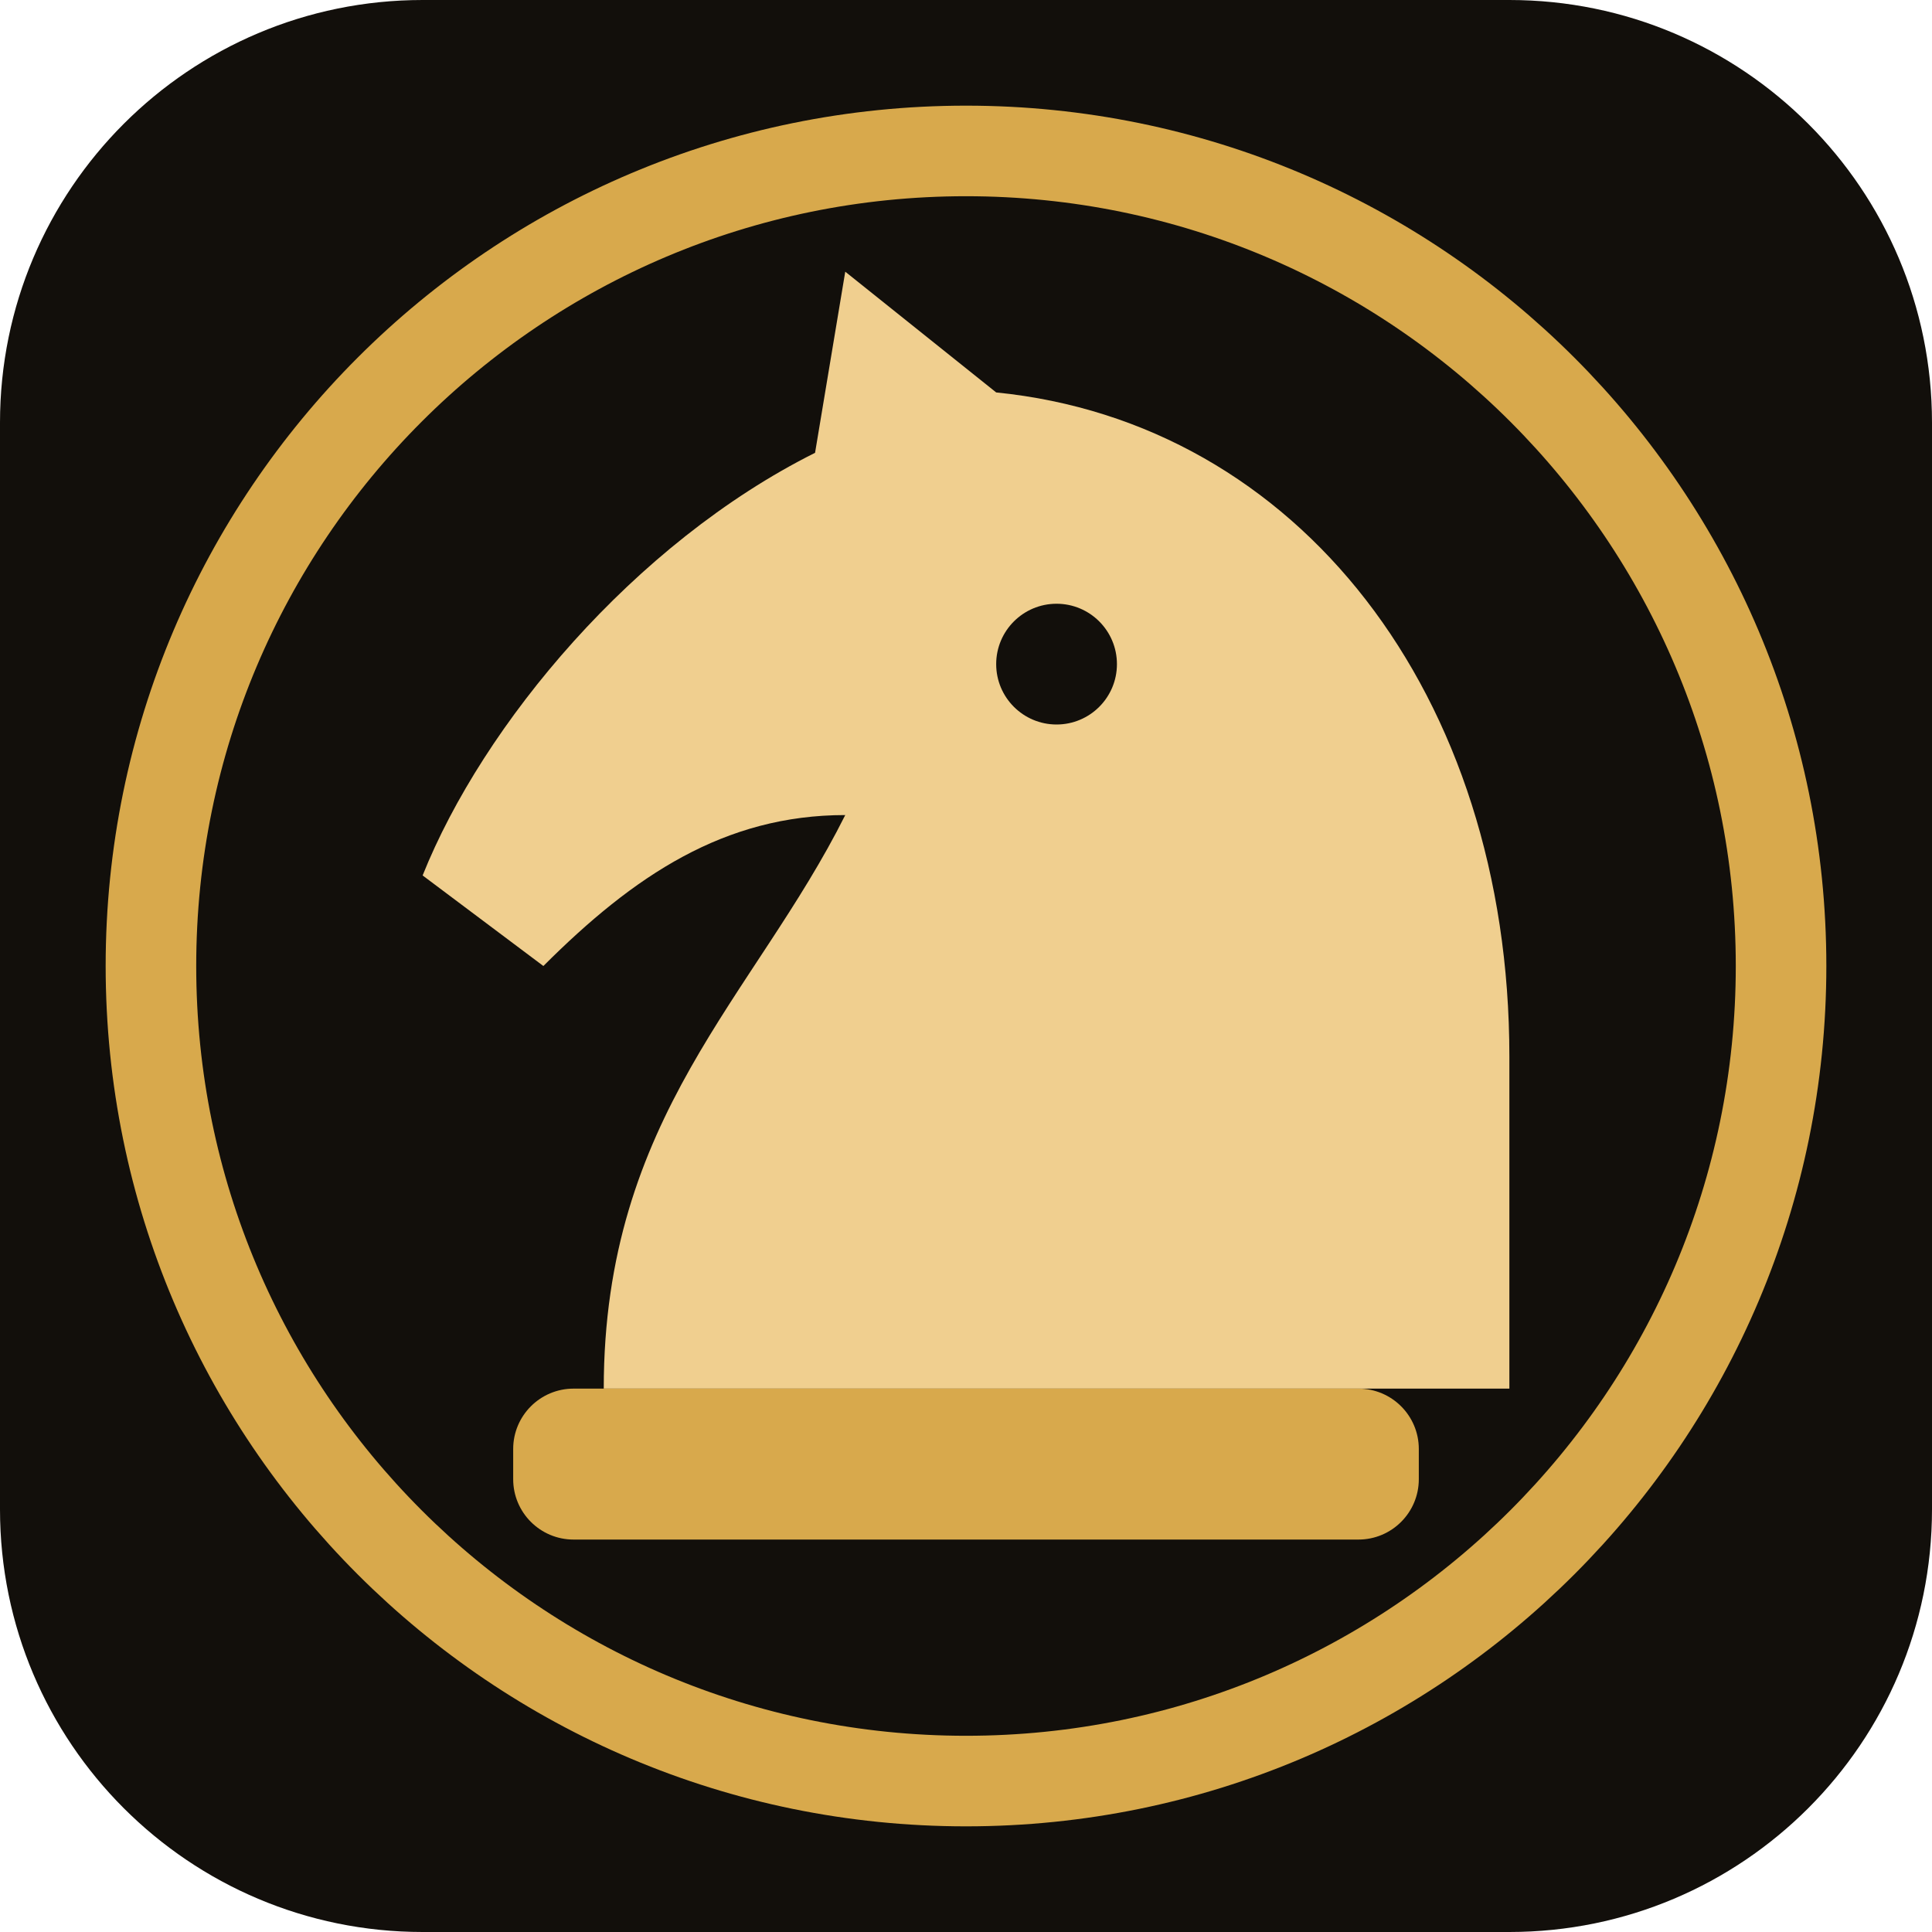
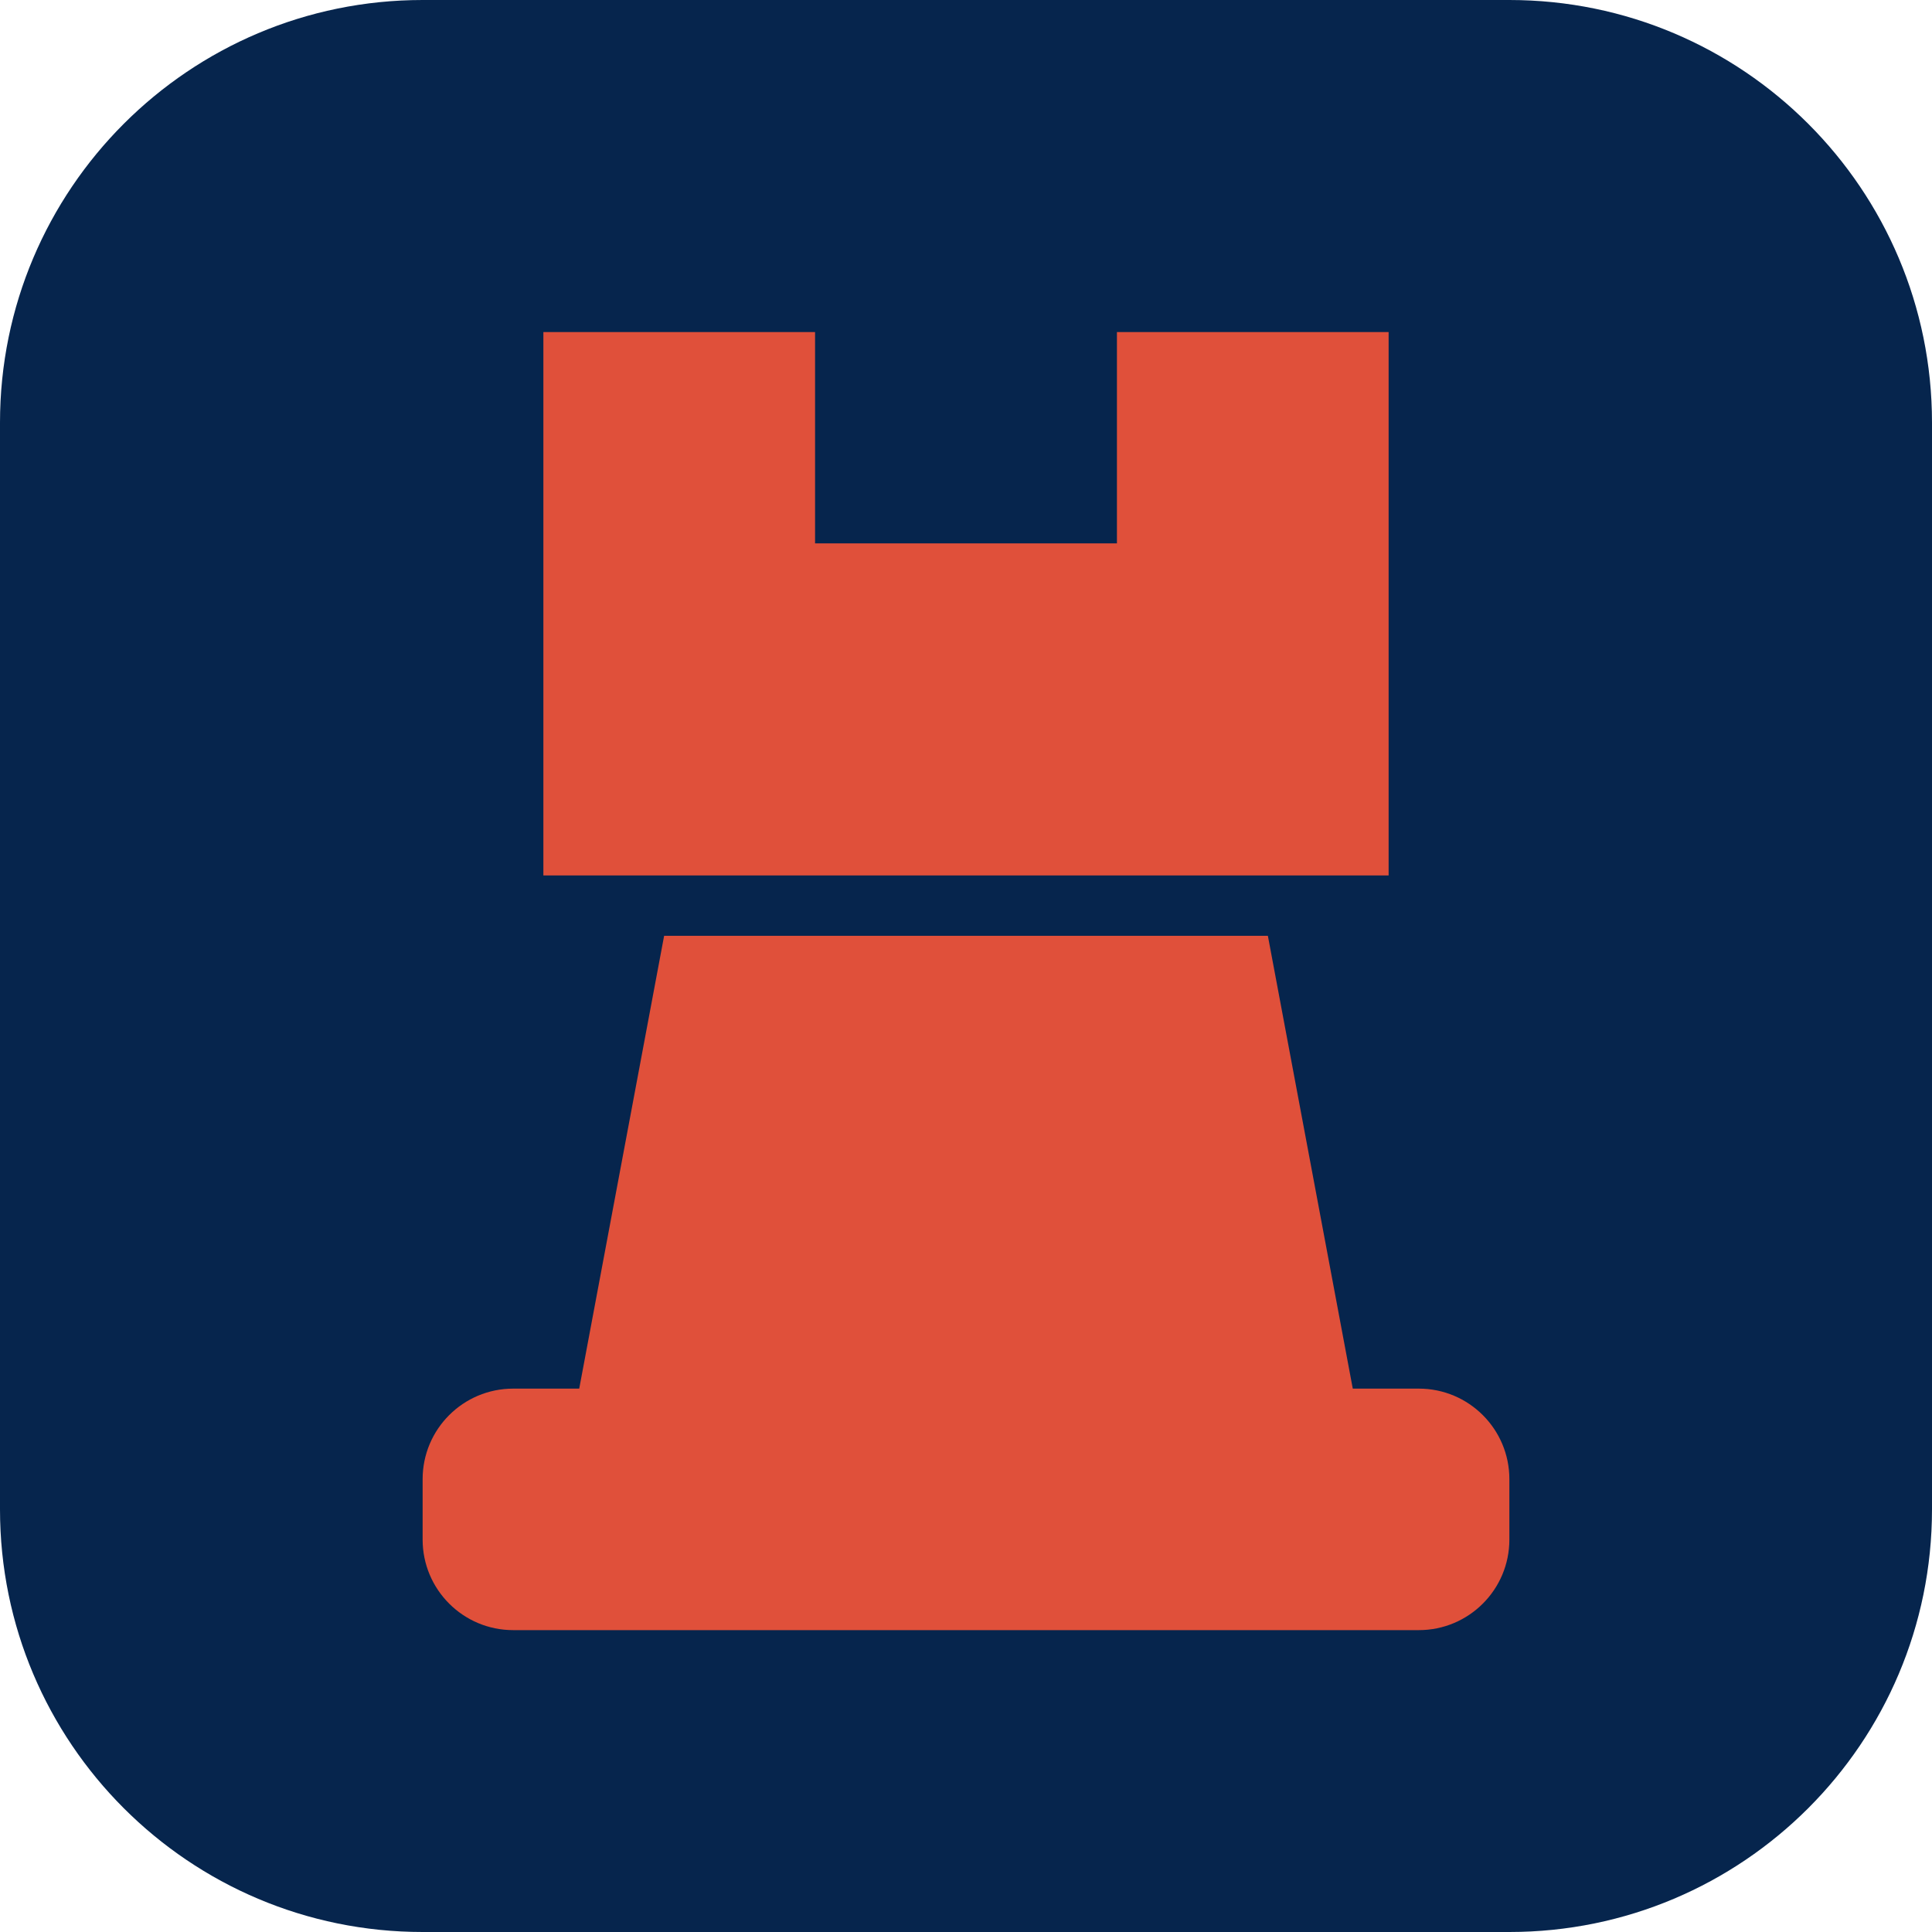
<svg xmlns="http://www.w3.org/2000/svg" viewBox="0 0 64 64">
-   <rect width="64" height="64" rx="14" fill="#120f0b" />
-   <circle cx="32" cy="32" r="27" fill="none" stroke="#d8a94c" stroke-width="3" />
-   <path fill="#f0cf8f" d="M20 46c0-9 5-13 8-19-4 0-7 2-10 5l-4-3c2-5 7-11 13-14l1-6 5 4c10 1 17 10 17 22v11z" />
-   <circle cx="35" cy="22" r="2" fill="#120f0b" />
-   <rect x="17" y="46" width="30" height="5" rx="2" fill="#d8a94c" />
+   <rect width="64" height="64" rx="14" fill="#06254d" />
+   <g fill="#e0503a">
+     <path d="M18 11h9v7h10v-7h9v18H18z" />
+     <path d="M22 31h20l3 16H19z" />
+     <rect x="14" y="46" width="36" height="8" rx="3" />
+   </g>
</svg>
